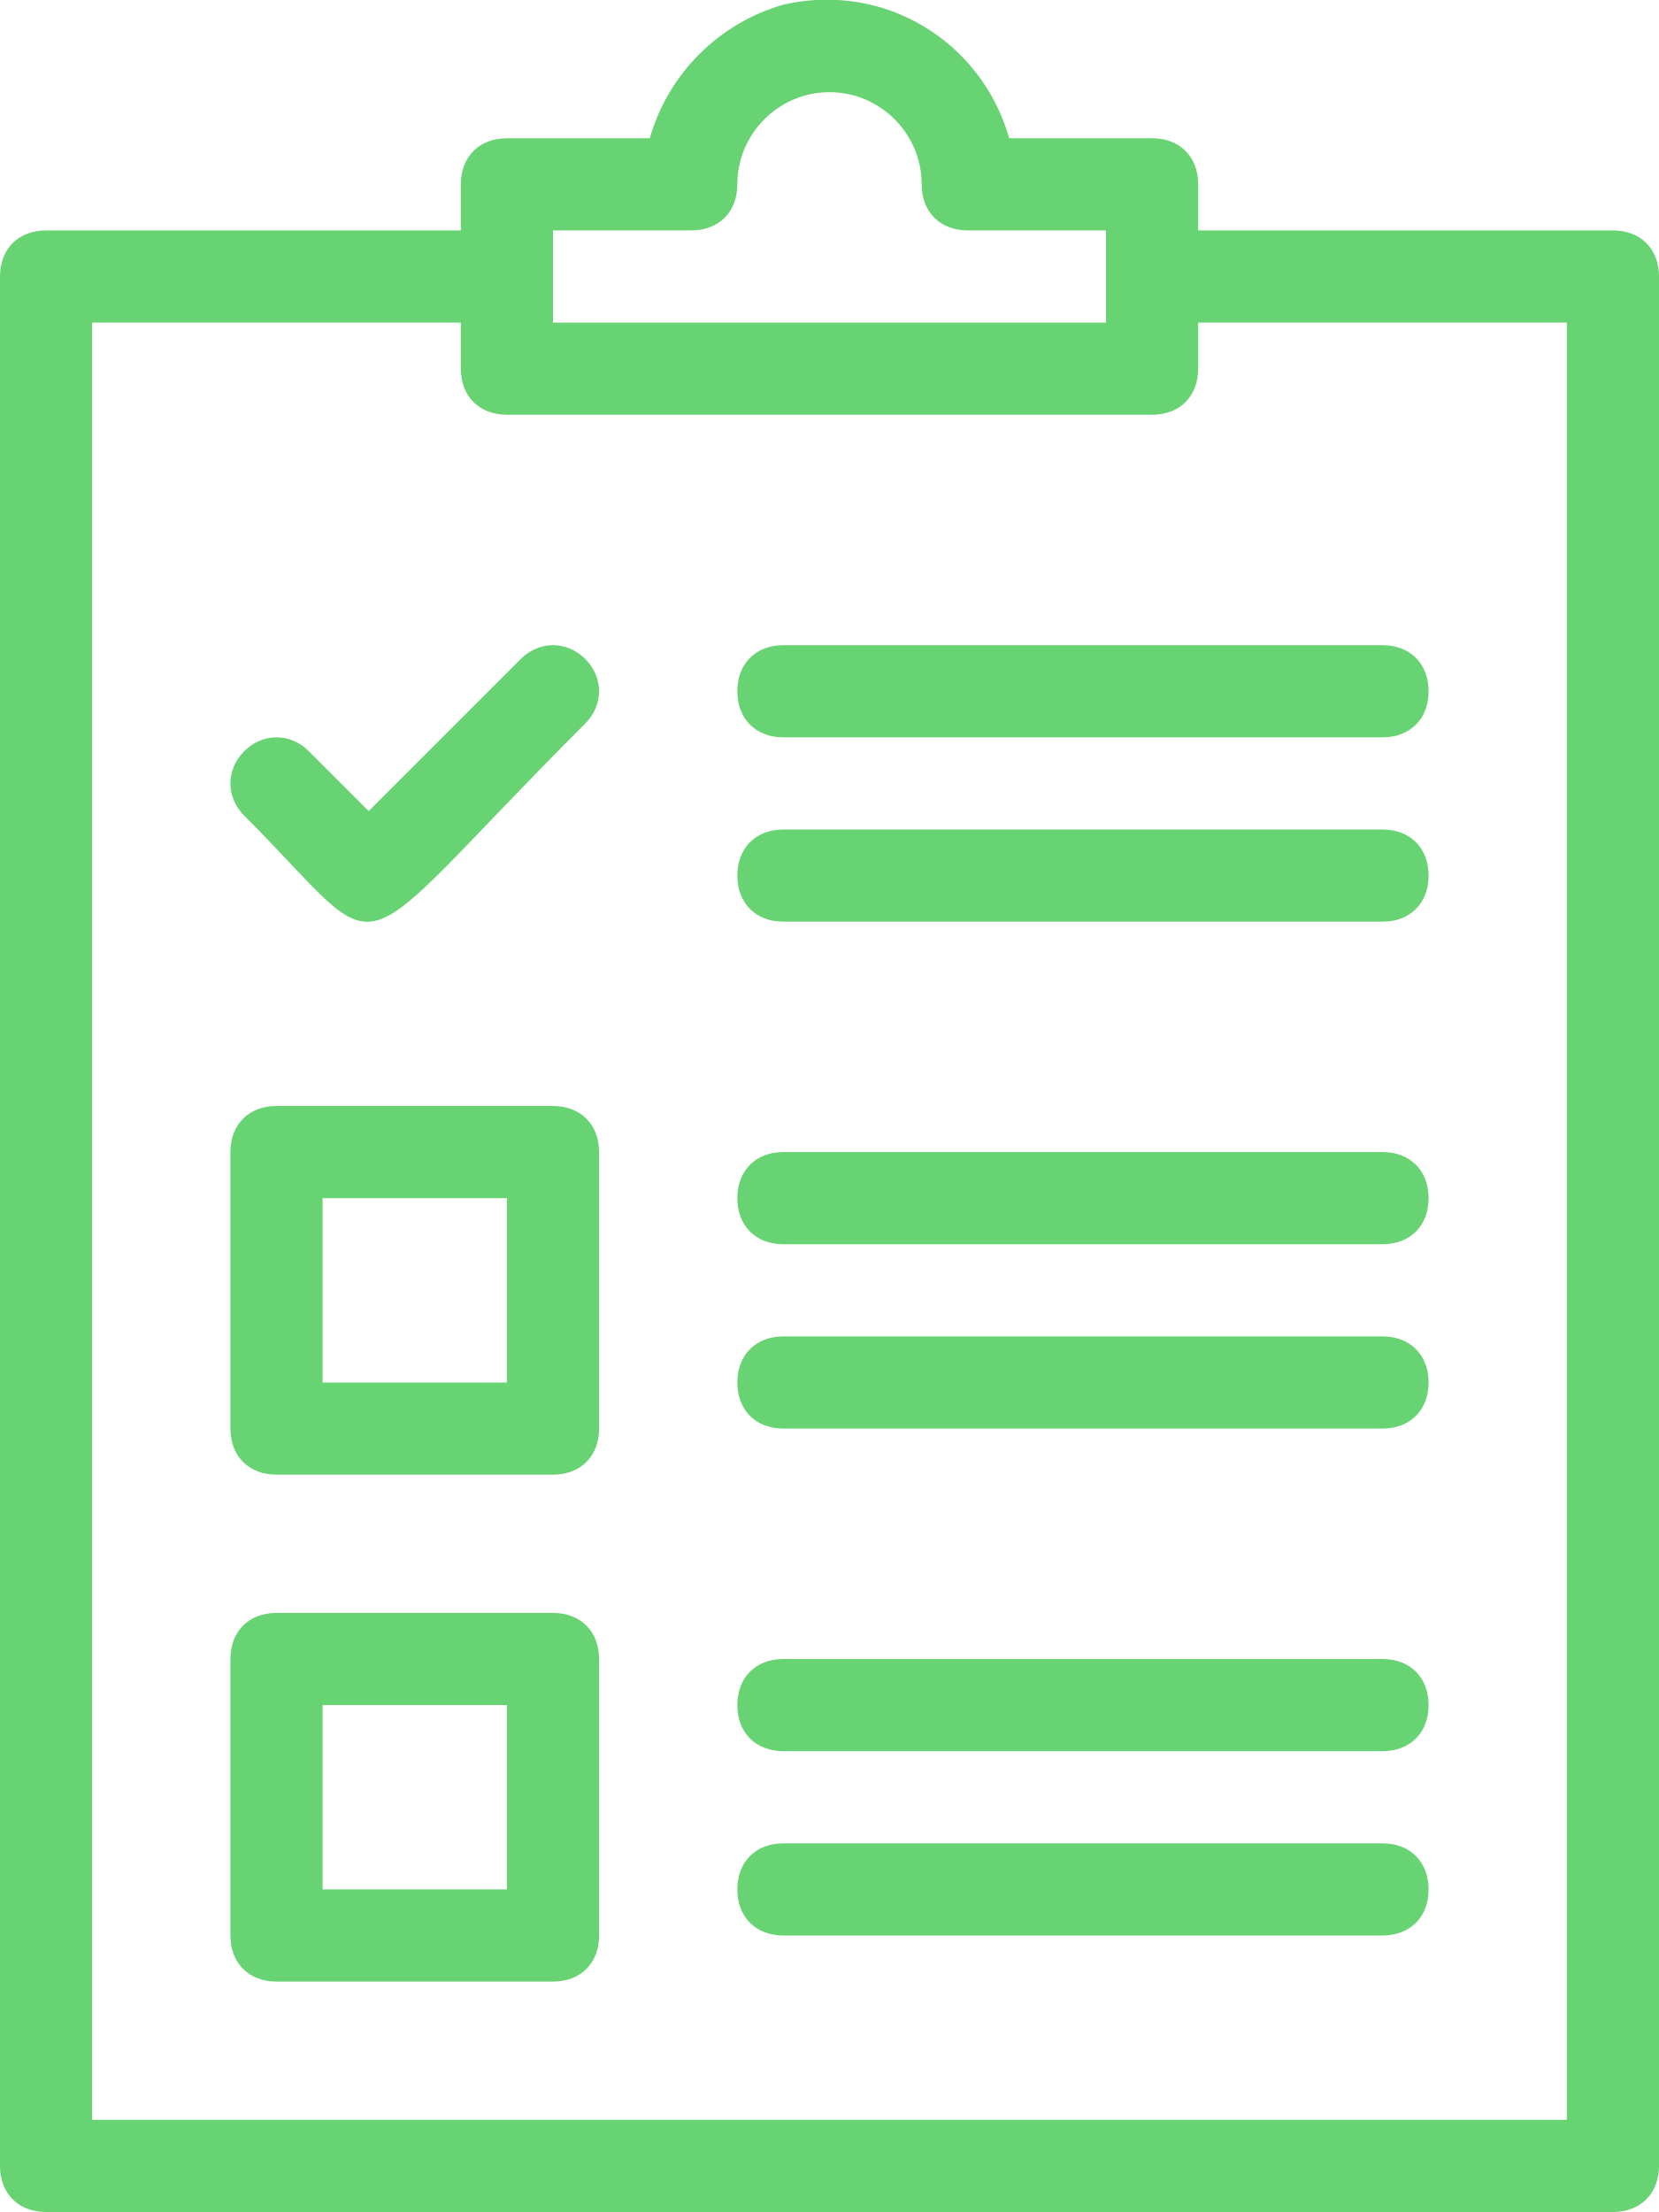
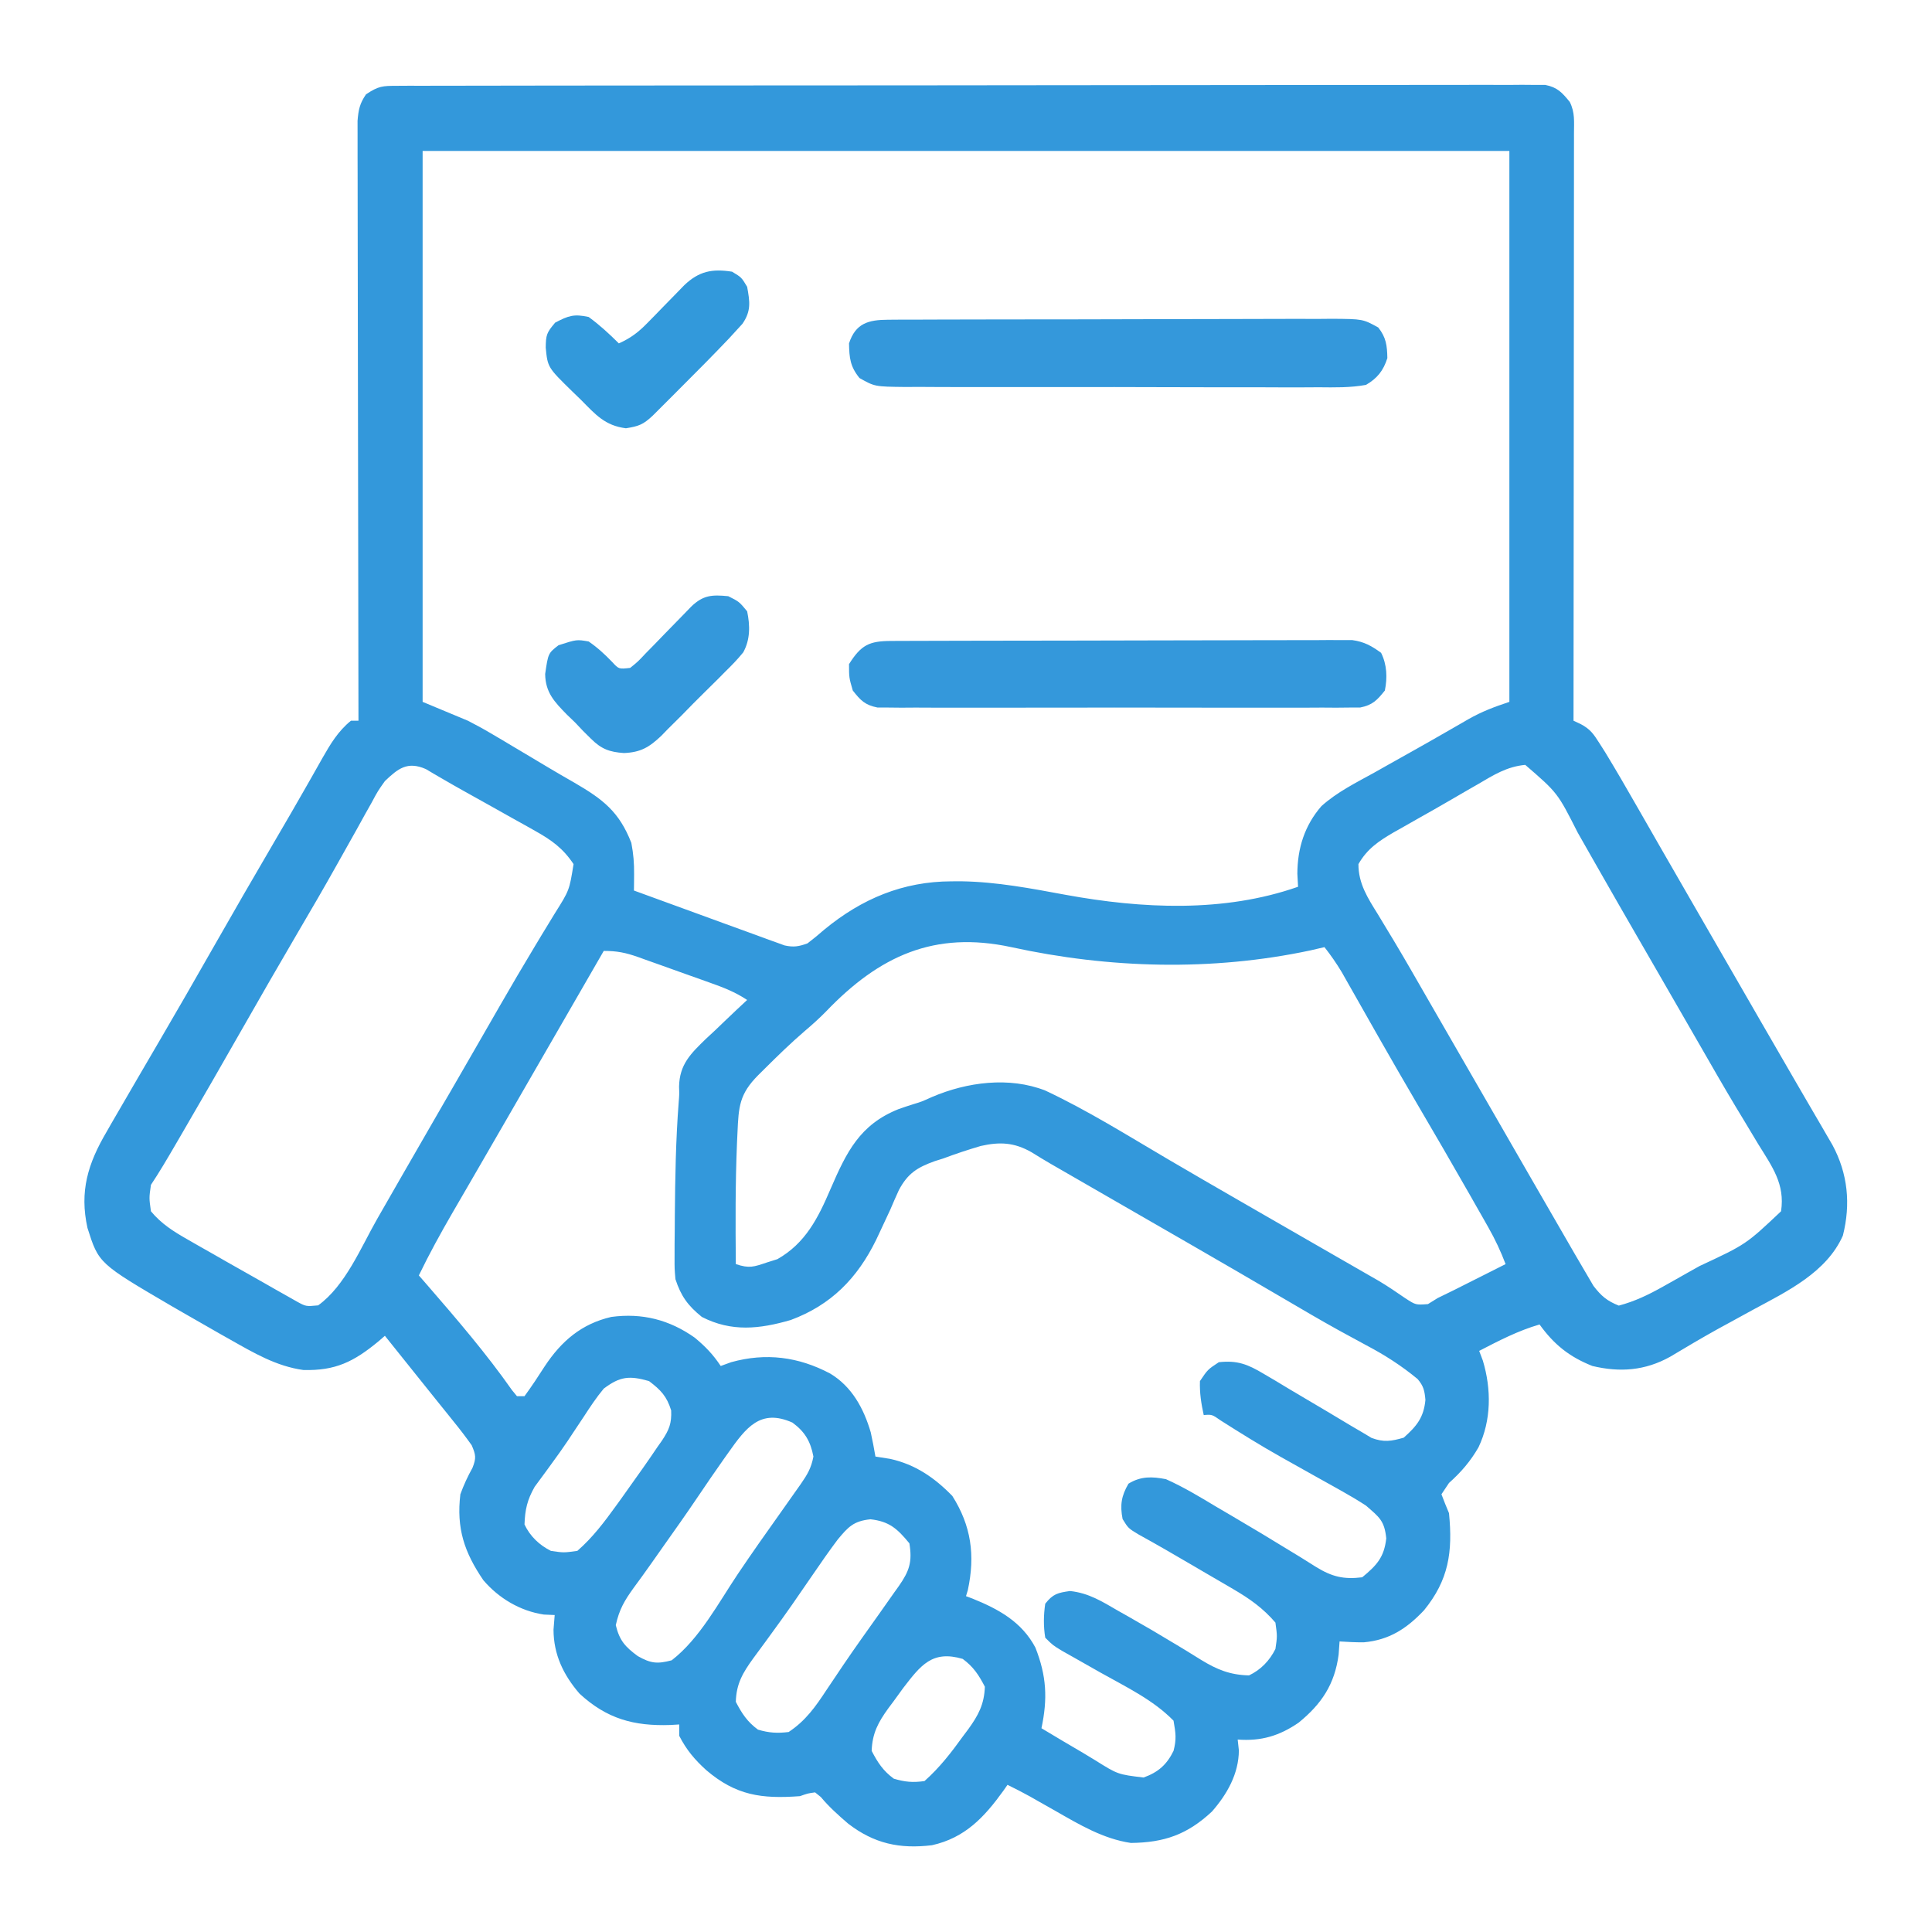
- <svg xmlns="http://www.w3.org/2000/svg" version="1.1" id="Warstwa_1" x="0px" y="0px" viewBox="0 0 36 48" style="enable-background:new 0 0 36 48;" xml:space="preserve">
-   <style type="text/css">
- 	.st0{fill:#68D372;}
- </style>
-   <path class="st0" d="M35,5h-9V4c0-0.6-0.4-1-1-1h-3.1c-0.6-2.1-2.7-3.4-4.9-2.9c-1.4,0.4-2.5,1.5-2.9,2.9H11c-0.6,0-1,0.4-1,1v1H1  C0.4,5,0,5.4,0,6v41c0,0.6,0.4,1,1,1h34c0.6,0,1-0.4,1-1V6C36,5.4,35.6,5,35,5z M12,5h3c0.6,0,1-0.4,1-1c0-1.1,0.9-2,2-2s2,0.9,2,2  c0,0.6,0.4,1,1,1h3v2H12V5z M34,46H2V7h8v1c0,0.6,0.4,1,1,1h14c0.6,0,1-0.4,1-1V7h8V46z" />
-   <path class="st0" d="M12,35H6c-0.6,0-1,0.4-1,1v6c0,0.6,0.4,1,1,1h6c0.6,0,1-0.4,1-1v-6C13,35.4,12.6,35,12,35z M11,41H7v-4h4V41z" />
-   <path class="st0" d="M12,24H6c-0.6,0-1,0.4-1,1v6c0,0.6,0.4,1,1,1h6c0.6,0,1-0.4,1-1v-6C13,24.4,12.6,24,12,24z M11,30H7v-4h4V30z" />
-   <path class="st0" d="M30,18H17c-0.6,0-1,0.4-1,1s0.4,1,1,1h13c0.6,0,1-0.4,1-1S30.6,18,30,18z" />
-   <path class="st0" d="M17,14c-0.6,0-1,0.4-1,1s0.4,1,1,1h13c0.6,0,1-0.4,1-1s-0.4-1-1-1H17z" />
-   <path class="st0" d="M30,29H17c-0.6,0-1,0.4-1,1s0.4,1,1,1h13c0.6,0,1-0.4,1-1S30.6,29,30,29z" />
-   <path class="st0" d="M30,25H17c-0.6,0-1,0.4-1,1s0.4,1,1,1h13c0.6,0,1-0.4,1-1S30.6,25,30,25z" />
-   <path class="st0" d="M30,40H17c-0.6,0-1,0.4-1,1s0.4,1,1,1h13c0.6,0,1-0.4,1-1S30.6,40,30,40z" />
-   <path class="st0" d="M30,36H17c-0.6,0-1,0.4-1,1s0.4,1,1,1h13c0.6,0,1-0.4,1-1S30.6,36,30,36z" />
-   <path class="st0" d="M11.3,14.3L8,17.6l-1.3-1.3c-0.4-0.4-1-0.4-1.4,0s-0.4,1,0,1.4c3.3,3.3,2,3.4,7.4-2c0.4-0.4,0.4-1,0-1.4  C12.3,13.9,11.7,13.9,11.3,14.3z" />
+ <svg xmlns="http://www.w3.org/2000/svg" version="1.1" width="512" height="512">
+   <path d="M0 0 C1.635 -0.01 1.635 -0.01 3.304 -0.02 C4.507 -0.016 5.709 -0.013 6.948 -0.01 C8.222 -0.015 9.496 -0.019 10.808 -0.024 C14.351 -0.036 17.894 -0.036 21.436 -0.033 C25.254 -0.033 29.072 -0.044 32.891 -0.054 C40.373 -0.07 47.856 -0.076 55.339 -0.077 C61.419 -0.078 67.499 -0.082 73.579 -0.088 C90.806 -0.106 108.034 -0.115 125.261 -0.114 C126.19 -0.113 127.119 -0.113 128.077 -0.113 C129.472 -0.113 129.472 -0.113 130.896 -0.113 C145.98 -0.112 161.063 -0.131 176.146 -0.16 C191.623 -0.188 207.1 -0.202 222.577 -0.2 C231.27 -0.2 239.964 -0.205 248.657 -0.227 C256.058 -0.245 263.458 -0.249 270.859 -0.236 C274.637 -0.229 278.414 -0.229 282.192 -0.246 C286.283 -0.265 290.373 -0.253 294.464 -0.237 C296.264 -0.253 296.264 -0.253 298.101 -0.268 C299.194 -0.259 300.287 -0.25 301.413 -0.241 C302.83 -0.241 302.83 -0.241 304.276 -0.242 C307.517 0.407 308.695 1.744 310.769 4.257 C312.188 7.095 311.892 9.474 311.89 12.648 C311.891 13.643 311.891 13.643 311.892 14.658 C311.894 16.89 311.888 19.123 311.883 21.355 C311.883 22.952 311.883 24.548 311.883 26.144 C311.884 30.487 311.878 34.83 311.871 39.173 C311.865 43.708 311.864 48.243 311.863 52.778 C311.86 61.37 311.851 69.961 311.841 78.553 C311.83 88.333 311.825 98.113 311.82 107.893 C311.809 128.014 311.792 148.136 311.769 168.257 C312.399 168.551 313.029 168.845 313.678 169.148 C316.193 170.482 317.066 171.746 318.586 174.136 C319.1 174.945 319.615 175.753 320.145 176.586 C323.079 181.411 325.909 186.29 328.707 191.195 C329.699 192.925 330.692 194.654 331.684 196.384 C332.707 198.167 333.728 199.95 334.749 201.733 C337.909 207.249 341.091 212.752 344.269 218.257 C345.52 220.424 346.77 222.591 348.019 224.757 C348.638 225.83 349.257 226.902 349.894 228.007 C351.769 231.257 353.644 234.507 355.519 237.757 C356.449 239.369 356.449 239.369 357.398 241.012 C358.637 243.162 359.877 245.311 361.116 247.461 C364.041 252.536 366.971 257.607 369.915 262.671 C371.305 265.06 372.692 267.452 374.079 269.843 C375.058 271.529 376.041 273.212 377.023 274.896 C377.616 275.919 378.209 276.942 378.82 277.996 C379.343 278.893 379.865 279.791 380.403 280.716 C384.458 288.26 385.269 296.317 383.152 304.703 C378.835 314.446 368.41 319.464 359.519 324.257 C357.389 325.423 355.258 326.59 353.129 327.757 C352.083 328.328 351.036 328.898 349.958 329.486 C345.705 331.849 341.524 334.327 337.349 336.826 C330.735 340.496 324.094 341.003 316.769 339.257 C310.643 336.826 306.6 333.57 302.769 328.257 C297.084 329.903 292.003 332.548 286.769 335.257 C287.251 336.533 287.251 336.533 287.742 337.835 C290.014 345.403 290.011 353.628 286.582 360.82 C284.443 364.527 281.975 367.398 278.769 370.257 C278.109 371.247 277.449 372.237 276.769 373.257 C277.397 374.939 278.07 376.604 278.769 378.257 C279.787 388.583 278.697 395.966 272.144 404.007 C267.57 408.849 262.93 411.884 256.199 412.488 C254.055 412.505 251.91 412.393 249.769 412.257 C249.687 413.412 249.604 414.567 249.519 415.757 C248.481 423.605 245.017 428.815 238.918 433.781 C233.812 437.289 228.991 438.724 222.769 438.257 C222.873 439.206 222.976 440.155 223.082 441.132 C223.044 447.34 219.954 452.765 215.937 457.347 C209.412 463.435 203.295 465.566 194.457 465.656 C187.139 464.571 180.844 460.816 174.519 457.195 C172.952 456.307 171.384 455.421 169.816 454.535 C169.134 454.145 168.452 453.756 167.749 453.355 C165.781 452.264 163.789 451.248 161.769 450.257 C161.406 450.777 161.042 451.296 160.668 451.831 C155.598 458.864 150.515 464.297 141.769 466.257 C133.18 467.299 126.419 465.84 119.539 460.539 C116.955 458.317 114.473 456.104 112.293 453.48 C111.79 453.076 111.287 452.673 110.769 452.257 C108.859 452.52 108.859 452.52 106.769 453.257 C96.564 454.015 89.798 453.063 81.957 446.382 C78.885 443.609 76.655 440.958 74.769 437.257 C74.769 436.267 74.769 435.277 74.769 434.257 C74.008 434.304 73.246 434.35 72.461 434.398 C62.761 434.737 55.558 432.758 48.344 426.081 C44.067 421.126 41.478 415.718 41.457 409.132 C41.56 407.854 41.663 406.575 41.769 405.257 C40.821 405.216 39.872 405.175 38.894 405.132 C32.619 404.19 26.972 400.83 22.867 396.035 C17.804 388.619 15.696 382.274 16.769 373.257 C17.671 370.772 18.71 368.54 19.992 366.23 C21.012 363.642 20.872 362.817 19.769 360.257 C18.218 358.077 16.645 356.014 14.957 353.945 C14.476 353.344 13.994 352.743 13.499 352.124 C12.469 350.839 11.436 349.557 10.401 348.277 C8.717 346.192 7.043 344.099 5.371 342.003 C2.509 338.417 -0.359 334.836 -3.231 331.257 C-3.787 331.739 -4.344 332.221 -4.918 332.718 C-11.459 338.132 -16.338 340.556 -24.856 340.32 C-32.016 339.328 -38.033 335.759 -44.231 332.257 C-45.639 331.463 -45.639 331.463 -47.076 330.653 C-50.26 328.847 -53.435 327.025 -56.606 325.195 C-57.628 324.605 -58.65 324.016 -59.704 323.409 C-79.07 312.071 -79.07 312.071 -82.047 302.683 C-84.201 292.968 -81.928 285.605 -76.981 277.195 C-76.544 276.431 -76.108 275.668 -75.659 274.882 C-74.196 272.332 -72.715 269.794 -71.231 267.257 C-70.16 265.418 -69.09 263.578 -68.02 261.738 C-66.292 258.772 -64.562 255.808 -62.827 252.847 C-58.24 245.015 -53.723 237.144 -49.231 229.257 C-43.607 219.387 -37.934 209.547 -32.19 199.747 C-29.452 195.073 -26.73 190.393 -24.055 185.683 C-23.556 184.808 -23.057 183.933 -22.542 183.031 C-21.616 181.404 -20.695 179.775 -19.78 178.142 C-17.631 174.376 -15.643 171.04 -12.231 168.257 C-11.571 168.257 -10.911 168.257 -10.231 168.257 C-10.232 167.426 -10.234 166.595 -10.236 165.738 C-10.28 145.525 -10.313 125.311 -10.334 105.098 C-10.345 95.323 -10.359 85.548 -10.381 75.773 C-10.401 67.254 -10.414 58.736 -10.419 50.217 C-10.421 45.705 -10.428 41.194 -10.442 36.682 C-10.456 32.437 -10.46 28.192 -10.457 23.947 C-10.457 22.387 -10.461 20.828 -10.469 19.269 C-10.479 17.142 -10.477 15.015 -10.471 12.888 C-10.473 11.697 -10.475 10.507 -10.477 9.279 C-10.235 6.314 -9.898 4.69 -8.231 2.257 C-4.903 0.039 -3.876 0.006 0 0 Z M6.769 17.257 C6.769 65.437 6.769 113.617 6.769 163.257 C12.709 165.732 12.709 165.732 18.769 168.257 C20.786 169.293 22.784 170.371 24.734 171.527 C25.713 172.102 26.692 172.676 27.7 173.269 C28.692 173.863 29.685 174.457 30.707 175.07 C31.75 175.689 32.793 176.309 33.868 176.947 C35.919 178.167 37.967 179.389 40.014 180.616 C42.341 182.002 44.681 183.361 47.035 184.703 C54.551 189.078 58.867 192.366 62.082 200.632 C62.645 203.603 62.842 205.998 62.812 208.984 C62.803 210.188 62.803 210.188 62.794 211.416 C62.786 212.024 62.778 212.631 62.769 213.257 C68.672 215.427 74.581 217.58 80.494 219.721 C82.505 220.451 84.515 221.186 86.523 221.924 C89.409 222.984 92.3 224.03 95.191 225.074 C96.089 225.407 96.987 225.74 97.913 226.084 C98.753 226.384 99.594 226.684 100.46 226.994 C101.197 227.263 101.934 227.531 102.694 227.808 C105.111 228.331 106.461 228.1 108.769 227.257 C110.314 226.085 111.81 224.847 113.269 223.57 C123.168 215.426 134.068 210.858 146.894 210.82 C147.788 210.817 148.682 210.813 149.603 210.81 C158.969 210.968 167.981 212.694 177.168 214.393 C197.335 218.081 219.095 219.169 238.769 212.257 C238.708 211.123 238.646 209.989 238.582 208.82 C238.606 202.08 240.487 196.04 244.956 190.895 C249.109 187.144 254.214 184.645 259.082 181.945 C260.256 181.283 261.429 180.621 262.602 179.958 C264.92 178.649 267.242 177.348 269.567 176.05 C272.332 174.502 275.084 172.935 277.828 171.351 C279.225 170.549 280.622 169.747 282.019 168.945 C282.631 168.591 283.242 168.236 283.872 167.871 C287.525 165.802 290.686 164.618 294.769 163.257 C294.769 115.077 294.769 66.897 294.769 17.257 C199.729 17.257 104.689 17.257 6.769 17.257 Z M-3.231 184.257 C-5.112 186.91 -5.112 186.91 -6.727 189.929 C-7.36 191.056 -7.994 192.182 -8.647 193.343 C-9.32 194.565 -9.994 195.786 -10.668 197.007 C-11.378 198.276 -12.09 199.544 -12.803 200.812 C-13.893 202.75 -14.982 204.689 -16.068 206.63 C-19.381 212.55 -22.794 218.409 -26.231 224.257 C-31.288 232.891 -36.277 241.563 -41.231 250.257 C-46.481 259.469 -51.765 268.66 -57.106 277.82 C-57.695 278.831 -58.284 279.842 -58.891 280.884 C-60.942 284.395 -62.975 287.874 -65.231 291.257 C-65.731 294.715 -65.731 294.715 -65.231 298.257 C-62.459 301.591 -59.281 303.585 -55.539 305.718 C-53.873 306.673 -53.873 306.673 -52.174 307.648 C-51.005 308.309 -49.837 308.971 -48.668 309.632 C-47.538 310.279 -46.408 310.926 -45.244 311.593 C-41.914 313.495 -38.574 315.378 -35.231 317.257 C-34.183 317.856 -33.134 318.456 -32.055 319.073 C-30.591 319.897 -30.591 319.897 -29.098 320.738 C-28.237 321.227 -27.375 321.715 -26.488 322.219 C-24.143 323.496 -24.143 323.496 -20.918 323.195 C-13.718 318.004 -9.61 307.886 -5.293 300.32 C-4.301 298.59 -3.308 296.86 -2.316 295.13 C-1.293 293.348 -0.272 291.565 0.749 289.781 C3.909 284.265 7.09 278.762 10.269 273.257 C14.047 266.713 17.822 260.167 21.59 253.617 C22.22 252.522 22.85 251.427 23.499 250.299 C24.752 248.123 26.004 245.947 27.254 243.77 C30.31 238.465 33.4 233.185 36.566 227.945 C37.47 226.443 37.47 226.443 38.392 224.911 C39.527 223.03 40.67 221.154 41.823 219.284 C45.654 213.2 45.654 213.2 46.769 206.257 C43.97 202.055 40.943 199.89 36.57 197.445 C35.976 197.109 35.381 196.772 34.769 196.426 C32.878 195.36 30.98 194.308 29.082 193.257 C27.827 192.552 26.572 191.847 25.318 191.14 C22.903 189.781 20.482 188.431 18.057 187.089 C16.03 185.96 14.012 184.815 12.009 183.644 C11.222 183.186 10.436 182.729 9.625 182.257 C8.635 181.669 8.635 181.669 7.626 181.07 C2.726 178.925 0.25 180.938 -3.231 184.257 Z M286.457 185.07 C285.586 185.569 284.714 186.068 283.816 186.582 C282.014 187.617 280.217 188.66 278.423 189.71 C275.902 191.18 273.366 192.616 270.82 194.042 C269.303 194.905 267.786 195.768 266.269 196.632 C265.57 197.024 264.871 197.416 264.151 197.819 C260.217 200.107 257.075 202.198 254.769 206.257 C254.755 211.424 257.242 215.243 259.894 219.507 C260.811 221.023 261.727 222.54 262.641 224.058 C263.142 224.886 263.643 225.715 264.16 226.568 C267.156 231.573 270.05 236.638 272.957 241.695 C274.252 243.944 275.548 246.192 276.844 248.441 C277.494 249.57 278.144 250.699 278.814 251.862 C282.581 258.403 286.354 264.94 290.128 271.477 C293.346 277.052 296.56 282.631 299.766 288.214 C302.892 293.657 306.03 299.094 309.182 304.522 C310.164 306.214 311.143 307.907 312.119 309.602 C313.198 311.474 314.292 313.336 315.394 315.195 C315.944 316.132 316.493 317.069 317.058 318.035 C319.11 320.7 320.633 322.011 323.769 323.257 C328.002 322.135 331.632 320.384 335.437 318.246 C336.496 317.652 337.555 317.058 338.646 316.447 C339.739 315.827 340.831 315.208 341.957 314.57 C343.03 313.97 344.103 313.37 345.209 312.751 C357.469 307.035 357.469 307.035 366.769 298.257 C367.85 291.038 364.414 286.437 360.707 280.445 C359.412 278.29 358.117 276.135 356.824 273.98 C356.152 272.87 355.48 271.76 354.788 270.617 C351.562 265.248 348.449 259.815 345.332 254.382 C344.073 252.197 342.814 250.012 341.555 247.828 C340.93 246.743 340.304 245.657 339.661 244.539 C337.78 241.276 335.898 238.012 334.016 234.749 C333.397 233.677 332.778 232.604 332.14 231.498 C330.899 229.348 329.657 227.197 328.414 225.047 C325.506 220.012 322.604 214.974 319.727 209.921 C318.711 208.139 317.694 206.358 316.676 204.578 C315.402 202.348 314.132 200.117 312.867 197.882 C307.547 187.367 307.547 187.367 298.976 179.956 C294.12 180.412 290.611 182.618 286.457 185.07 Z M113.648 245.339 C111.847 247.178 109.982 248.843 108.019 250.507 C104.299 253.708 100.807 257.107 97.332 260.57 C96.799 261.098 96.266 261.626 95.718 262.17 C90.703 267.205 90.511 270.516 90.207 277.445 C90.164 278.363 90.122 279.281 90.078 280.227 C89.631 290.901 89.674 301.576 89.769 312.257 C93.355 313.452 94.495 313.006 98.019 311.82 C98.932 311.532 99.845 311.245 100.785 310.949 C108.227 306.731 111.565 300.054 114.838 292.424 C119.108 282.545 122.62 275.282 132.909 271.179 C134.24 270.708 135.58 270.26 136.929 269.841 C138.994 269.219 138.994 269.219 141.777 267.964 C151.04 264.008 162.219 262.525 171.769 266.257 C183.015 271.527 193.629 278.204 204.328 284.484 C210.749 288.252 217.194 291.978 223.644 295.695 C224.711 296.31 225.777 296.924 226.876 297.558 C231.954 300.485 237.033 303.409 242.114 306.33 C243.894 307.354 245.674 308.378 247.453 309.402 C249.683 310.685 251.913 311.967 254.144 313.247 C255.157 313.831 256.171 314.414 257.215 315.015 C258.17 315.562 259.126 316.109 260.11 316.672 C262.552 318.128 264.863 319.696 267.199 321.312 C269.961 323.1 269.961 323.1 273.187 322.859 C274.039 322.33 274.892 321.802 275.769 321.257 C277.24 320.526 278.716 319.806 280.195 319.093 C281.825 318.275 283.454 317.455 285.082 316.632 C285.918 316.212 286.754 315.792 287.615 315.359 C289.667 314.327 291.719 313.293 293.769 312.257 C292.478 308.867 291.012 305.736 289.223 302.581 C288.715 301.684 288.207 300.787 287.684 299.862 C287.135 298.899 286.585 297.937 286.019 296.945 C285.442 295.929 284.865 294.912 284.271 293.865 C279.652 285.755 274.959 277.689 270.238 269.638 C266.935 263.998 263.666 258.34 260.433 252.66 C260.07 252.021 259.707 251.383 259.332 250.725 C257.554 247.6 255.78 244.474 254.01 241.344 C253.37 240.217 252.73 239.09 252.07 237.929 C251.505 236.93 250.939 235.93 250.357 234.901 C248.949 232.557 247.458 230.405 245.769 228.257 C244.527 228.546 243.284 228.835 242.004 229.132 C215.932 234.675 188.742 233.934 162.769 228.257 C142.399 223.877 127.818 230.54 113.648 245.339 Z M54.769 229.257 C54.394 229.909 54.018 230.56 53.63 231.231 C35.961 261.859 35.961 261.859 34.109 265.069 C32.88 267.199 31.651 269.33 30.422 271.461 C27.512 276.509 24.599 281.554 21.675 286.593 C20.642 288.374 19.61 290.155 18.578 291.937 C17.284 294.17 15.989 296.402 14.691 298.632 C11.528 304.096 8.516 309.572 5.769 315.257 C6.508 316.105 7.247 316.954 8.008 317.828 C15.8 326.821 23.61 335.907 30.453 345.656 C30.887 346.184 31.322 346.713 31.769 347.257 C32.429 347.257 33.089 347.257 33.769 347.257 C35.666 344.667 37.411 342.021 39.141 339.318 C43.544 332.667 48.865 328.086 56.769 326.257 C64.921 325.161 72.157 326.992 78.883 331.753 C81.716 334.105 83.711 336.17 85.769 339.257 C87.131 338.762 87.131 338.762 88.519 338.257 C97.739 335.687 106.384 336.817 114.769 341.257 C120.526 344.712 123.669 350.503 125.527 356.843 C126.003 358.968 126.395 361.112 126.769 363.257 C128.069 363.464 129.368 363.67 130.707 363.882 C137.347 365.359 142.436 368.862 147.144 373.695 C152.135 381.564 153.245 389.403 151.254 398.652 C151.014 399.447 151.014 399.447 150.769 400.257 C151.326 400.465 151.883 400.672 152.457 400.886 C159.408 403.692 165.543 407.055 169.156 413.874 C172.119 421.38 172.434 427.381 170.769 435.257 C174.439 437.476 178.133 439.651 181.832 441.82 C182.87 442.448 183.909 443.077 184.978 443.724 C191 447.498 191 447.498 197.832 448.32 C201.721 446.913 203.968 444.923 205.769 441.257 C206.58 438.114 206.357 436.622 205.769 433.257 C200.353 427.717 193.216 424.335 186.519 420.57 C184.158 419.237 181.799 417.898 179.441 416.558 C178.401 415.972 177.36 415.386 176.288 414.782 C173.769 413.257 173.769 413.257 171.769 411.257 C171.273 408.218 171.323 405.302 171.769 402.257 C173.822 399.652 175.092 399.353 178.336 398.894 C183.285 399.418 186.822 401.662 191.082 404.132 C191.955 404.624 192.829 405.116 193.729 405.622 C198.064 408.075 202.354 410.596 206.613 413.179 C207.368 413.634 208.123 414.09 208.901 414.559 C210.316 415.417 211.724 416.288 213.124 417.171 C217.309 419.725 220.742 421.13 225.769 421.257 C228.878 419.79 231.223 417.35 232.769 414.257 C233.27 410.884 233.27 410.884 232.769 407.257 C229.49 403.44 225.946 400.933 221.621 398.41 C221.045 398.071 220.47 397.732 219.877 397.384 C218.053 396.313 216.224 395.254 214.394 394.195 C213.175 393.481 211.956 392.767 210.738 392.052 C206.022 389.29 201.302 386.545 196.512 383.914 C193.769 382.257 193.769 382.257 192.269 379.82 C191.551 376.136 191.934 373.683 193.832 370.445 C197.116 368.432 200.11 368.543 203.769 369.257 C208.462 371.356 212.811 373.985 217.207 376.632 C218.459 377.367 219.712 378.1 220.965 378.831 C226.393 382.008 231.779 385.252 237.137 388.546 C237.903 389.012 238.669 389.479 239.459 389.959 C240.826 390.795 242.184 391.645 243.531 392.513 C247.753 395.109 250.84 395.865 255.769 395.257 C259.649 392.052 261.578 389.951 262.144 384.945 C261.664 380.226 260.287 379.332 256.769 376.257 C254.762 374.95 252.705 373.717 250.613 372.55 C249.738 372.057 249.738 372.057 248.845 371.553 C246.991 370.509 245.13 369.476 243.269 368.445 C240.84 367.088 238.414 365.726 235.988 364.363 C235.392 364.029 234.796 363.696 234.182 363.352 C228.779 360.31 223.532 357.044 218.299 353.719 C215.968 352.09 215.968 352.09 213.769 352.257 C213.103 349.23 212.655 346.363 212.769 343.257 C214.832 340.195 214.832 340.195 217.769 338.257 C222.691 337.71 225.457 338.819 229.656 341.328 C230.76 341.977 231.864 342.627 233.002 343.296 C234.154 343.991 235.306 344.686 236.457 345.382 C239.817 347.376 243.179 349.367 246.544 351.352 C248.651 352.597 250.751 353.853 252.842 355.123 C253.794 355.681 254.746 356.238 255.726 356.812 C256.558 357.309 257.389 357.807 258.245 358.319 C261.511 359.533 263.446 359.201 266.769 358.257 C270.227 355.176 272.072 352.919 272.519 348.257 C272.304 345.833 272.045 344.578 270.444 342.712 C266.141 339.161 261.762 336.355 256.832 333.757 C255.228 332.889 253.625 332.017 252.023 331.144 C251.173 330.68 250.322 330.217 249.446 329.739 C244.673 327.097 239.974 324.33 235.269 321.57 C226.827 316.625 218.371 311.705 209.894 306.82 C208.298 305.899 208.298 305.899 206.669 304.961 C203.369 303.059 200.069 301.158 196.769 299.257 C192.573 296.839 188.377 294.421 184.182 292.002 C182.498 291.031 180.815 290.061 179.131 289.091 C178.108 288.502 177.085 287.912 176.031 287.304 C175.134 286.787 174.236 286.27 173.311 285.737 C171.577 284.728 169.86 283.689 168.159 282.625 C163.559 279.992 159.728 279.816 154.68 280.953 C151.318 281.949 148.049 283.018 144.769 284.257 C143.662 284.604 143.662 284.604 142.533 284.959 C137.859 286.635 135.354 288.196 132.984 292.636 C132.2 294.353 131.442 296.081 130.707 297.82 C129.87 299.629 129.026 301.435 128.176 303.238 C127.567 304.538 127.567 304.538 126.945 305.864 C121.952 316.026 115.015 323.101 104.332 327.07 C96.073 329.468 88.633 330.298 80.769 326.257 C77.054 323.254 75.242 320.754 73.769 316.257 C73.526 313.453 73.526 313.453 73.539 310.382 C73.541 308.672 73.541 308.672 73.543 306.926 C73.562 305.11 73.562 305.11 73.582 303.257 C73.589 302.013 73.596 300.769 73.604 299.487 C73.69 289.46 73.854 279.402 74.627 269.4 C74.799 267.277 74.799 267.277 74.727 265.224 C74.854 259.328 77.787 256.503 81.9 252.511 C82.703 251.767 83.505 251.024 84.332 250.257 C85.541 249.095 85.541 249.095 86.775 247.91 C88.758 246.009 90.756 244.126 92.769 242.257 C89.583 240.133 86.412 238.923 82.836 237.656 C82.161 237.414 81.487 237.173 80.792 236.924 C79.368 236.416 77.944 235.911 76.518 235.407 C74.341 234.635 72.167 233.853 69.994 233.07 C68.608 232.577 67.222 232.085 65.836 231.593 C65.188 231.359 64.54 231.125 63.872 230.883 C60.59 229.734 58.307 229.257 54.769 229.257 Z M54.769 345.257 C52.821 347.589 51.175 350.088 49.519 352.632 C48.559 354.077 47.598 355.521 46.637 356.964 C46.159 357.686 45.682 358.407 45.19 359.15 C43.863 361.118 42.493 363.042 41.09 364.956 C40.676 365.526 40.263 366.096 39.837 366.684 C38.714 368.224 37.582 369.759 36.449 371.292 C34.495 374.741 33.903 377.305 33.769 381.257 C35.237 384.366 37.677 386.711 40.769 388.257 C44.143 388.758 44.143 388.758 47.769 388.257 C51.804 384.747 54.905 380.631 58.019 376.32 C58.49 375.67 58.96 375.019 59.444 374.349 C60.896 372.326 62.334 370.293 63.769 368.257 C64.231 367.609 64.692 366.96 65.168 366.291 C66.473 364.44 67.751 362.572 69.019 360.695 C69.414 360.136 69.809 359.577 70.216 359.002 C72.106 356.132 72.779 354.499 72.637 351.031 C71.456 347.255 69.909 345.646 66.769 343.257 C61.534 341.761 59.078 342.019 54.769 345.257 Z M87.769 362.257 C87.365 362.827 86.961 363.397 86.544 363.984 C84.226 367.269 81.956 370.583 79.711 373.917 C76.694 378.392 73.581 382.794 70.457 387.195 C69.455 388.618 68.454 390.041 67.453 391.464 C65.885 393.691 64.299 395.892 62.68 398.081 C60.228 401.479 58.868 403.809 57.957 407.945 C58.961 412.04 60.432 413.66 63.777 416.132 C67.228 418.081 68.914 418.272 72.769 417.257 C80.188 411.533 85.197 401.976 90.375 394.277 C94.099 388.743 97.945 383.3 101.811 377.865 C103.136 375.999 104.455 374.13 105.769 372.257 C106.167 371.695 106.566 371.132 106.976 370.553 C108.722 368.027 109.758 366.317 110.332 363.257 C109.576 359.228 108.044 356.649 104.769 354.257 C96.259 350.471 92.466 355.622 87.769 362.257 Z M116.769 385.257 C114.491 388.279 112.344 391.384 110.207 394.507 C108.973 396.297 107.739 398.086 106.504 399.874 C105.884 400.773 105.265 401.671 104.627 402.596 C102.855 405.134 101.049 407.642 99.223 410.14 C98.672 410.899 98.121 411.658 97.553 412.44 C96.515 413.866 95.469 415.286 94.414 416.7 C91.671 420.494 89.894 423.416 89.769 428.257 C91.388 431.374 92.802 433.548 95.644 435.632 C98.568 436.492 100.733 436.629 103.769 436.257 C108.3 433.255 110.904 429.525 113.832 425.07 C114.792 423.641 115.753 422.212 116.715 420.785 C117.211 420.045 117.708 419.304 118.22 418.542 C121.311 413.984 124.519 409.508 127.709 405.018 C129.068 403.102 130.42 401.18 131.769 399.257 C132.17 398.697 132.571 398.137 132.984 397.559 C135.768 393.573 136.57 391.151 135.769 386.257 C132.565 382.378 130.463 380.449 125.457 379.882 C120.949 380.341 119.526 381.942 116.769 385.257 Z M134.129 424.597 C133.254 425.793 132.384 426.992 131.519 428.195 C131.073 428.79 130.627 429.385 130.168 429.998 C127.509 433.684 125.935 436.575 125.769 441.257 C127.388 444.374 128.802 446.548 131.644 448.632 C134.61 449.505 136.689 449.697 139.769 449.257 C143.778 445.706 146.91 441.644 150.019 437.32 C150.465 436.725 150.911 436.13 151.371 435.517 C154.03 431.831 155.604 428.94 155.769 424.257 C154.151 421.141 152.736 418.966 149.894 416.882 C141.845 414.515 138.798 418.531 134.129 424.597 Z " fill="#3398DB" transform="translate(105.2306,22.74273)" />
+   <path d="M0 0 C1.089 -0.006 2.179 -0.011 3.301 -0.017 C4.502 -0.018 5.702 -0.02 6.939 -0.021 C8.199 -0.026 9.46 -0.031 10.758 -0.036 C14.221 -0.049 17.684 -0.055 21.147 -0.06 C23.31 -0.063 25.473 -0.067 27.637 -0.071 C34.404 -0.085 41.172 -0.095 47.939 -0.098 C55.753 -0.103 63.566 -0.12 71.38 -0.149 C77.418 -0.171 83.456 -0.181 89.494 -0.182 C93.101 -0.184 96.708 -0.189 100.315 -0.207 C104.339 -0.227 108.364 -0.223 112.388 -0.216 C113.583 -0.225 114.777 -0.234 116.008 -0.244 C117.655 -0.236 117.655 -0.236 119.335 -0.227 C120.286 -0.229 121.238 -0.23 122.218 -0.231 C125.388 0.215 127.277 1.276 129.858 3.14 C131.423 6.27 131.555 9.751 130.858 13.14 C128.788 15.721 127.589 16.997 124.3 17.644 C123.328 17.645 122.356 17.647 121.355 17.648 C119.676 17.665 119.676 17.665 117.964 17.683 C116.13 17.67 116.13 17.67 114.258 17.658 C112.321 17.669 112.321 17.669 110.345 17.679 C106.806 17.697 103.267 17.69 99.727 17.678 C96.023 17.668 92.319 17.677 88.614 17.683 C82.393 17.691 76.173 17.681 69.952 17.662 C62.761 17.64 55.57 17.647 48.378 17.669 C42.203 17.687 36.028 17.69 29.853 17.679 C26.165 17.673 22.477 17.672 18.79 17.686 C14.679 17.699 10.568 17.68 6.457 17.658 C5.234 17.666 4.011 17.674 2.751 17.683 C1.633 17.671 0.514 17.66 -0.639 17.648 C-1.611 17.647 -2.583 17.645 -3.584 17.644 C-6.904 16.991 -8.072 15.77 -10.142 13.14 C-11.142 9.703 -11.142 9.703 -11.142 6.14 C-7.939 1.06 -5.808 0.018 0 0 Z " fill="#3498DB" transform="translate(236.1422,169.8596)" />
+   <path d="M0 0 C1.108 -0.009 2.215 -0.017 3.356 -0.026 C4.572 -0.025 5.788 -0.024 7.04 -0.023 C8.32 -0.03 9.6 -0.037 10.918 -0.043 C14.431 -0.061 17.943 -0.066 21.456 -0.067 C24.388 -0.069 27.321 -0.076 30.253 -0.083 C37.172 -0.1 44.091 -0.105 51.01 -0.103 C58.146 -0.102 65.282 -0.123 72.418 -0.155 C78.546 -0.181 84.673 -0.192 90.801 -0.19 C94.46 -0.19 98.119 -0.195 101.779 -0.217 C105.861 -0.24 109.942 -0.23 114.024 -0.218 C115.236 -0.23 116.448 -0.241 117.696 -0.252 C125.826 -0.191 125.826 -0.191 129.912 2.052 C132.005 4.702 132.259 6.822 132.326 10.17 C131.27 13.504 129.64 15.532 126.662 17.267 C122.498 18.03 118.37 17.94 114.148 17.899 C112.878 17.906 111.607 17.913 110.298 17.92 C106.821 17.939 103.344 17.926 99.867 17.906 C96.224 17.89 92.582 17.899 88.939 17.904 C82.823 17.908 76.706 17.892 70.59 17.864 C63.523 17.832 56.456 17.832 49.389 17.85 C42.585 17.865 35.781 17.859 28.977 17.842 C26.084 17.835 23.191 17.836 20.298 17.843 C16.257 17.852 12.216 17.828 8.175 17.801 C6.976 17.807 5.777 17.814 4.542 17.821 C-3.521 17.728 -3.521 17.728 -7.562 15.453 C-10.029 12.418 -10.269 10.137 -10.338 6.267 C-8.615 0.953 -5.221 0.018 0 0 Z " fill="#3498DB" transform="translate(235.3383,84.73257)" />
+   <path d="M0 0 C2.5 1.5 2.5 1.5 4 4 C4.73 7.981 5.094 10.408 2.764 13.798 C2.216 14.397 1.667 14.996 1.102 15.613 C0.468 16.306 -0.166 16.999 -0.819 17.712 C-4.922 22.016 -9.098 26.242 -13.312 30.438 C-14.218 31.347 -15.124 32.256 -16.057 33.193 C-17.353 34.488 -17.353 34.488 -18.676 35.809 C-19.459 36.59 -20.242 37.372 -21.048 38.177 C-23.556 40.519 -24.696 40.951 -28.125 41.5 C-33.701 40.781 -36.145 37.891 -40 34 C-40.742 33.282 -41.485 32.564 -42.25 31.824 C-48.868 25.359 -48.868 25.359 -49.375 20.125 C-49.326 16.767 -49.167 16.196 -46.875 13.5 C-43.341 11.656 -41.926 11.153 -38 12 C-35.104 14.11 -32.538 16.475 -30 19 C-26.883 17.62 -24.804 16.032 -22.434 13.594 C-21.783 12.932 -21.133 12.271 -20.463 11.59 C-19.795 10.9 -19.126 10.211 -18.438 9.5 C-17.105 8.133 -15.771 6.768 -14.434 5.406 C-13.846 4.801 -13.259 4.196 -12.654 3.572 C-8.732 -0.155 -5.233 -0.821 0 0 Z " fill="#3299DB" transform="translate(194,72)" />
+   <path d="M0 0 C2.875 1.438 2.875 1.438 5 4 C5.787 7.77 5.849 11.454 3.967 14.881 C2.471 16.716 0.891 18.357 -0.809 20.004 C-1.409 20.613 -2.009 21.221 -2.627 21.849 C-3.897 23.124 -5.177 24.388 -6.469 25.642 C-8.433 27.558 -10.345 29.517 -12.256 31.486 C-13.5 32.724 -14.746 33.959 -15.996 35.191 C-16.845 36.068 -16.845 36.068 -17.711 36.962 C-20.919 40.007 -23.176 41.385 -27.664 41.564 C-31.47 41.295 -33.616 40.527 -36.379 37.781 C-37.072 37.095 -37.765 36.41 -38.479 35.703 C-39.166 34.976 -39.854 34.249 -40.562 33.5 C-41.285 32.804 -42.008 32.108 -42.752 31.391 C-46.077 27.993 -48.455 25.529 -48.527 20.621 C-47.728 15.131 -47.728 15.131 -45 13 C-40.175 11.446 -40.175 11.446 -37 12 C-34.642 13.619 -32.746 15.377 -30.762 17.434 C-29.019 19.332 -29.019 19.332 -26 19 C-23.931 17.332 -23.931 17.332 -21.84 15.098 C-21.046 14.29 -20.253 13.482 -19.436 12.65 C-18.611 11.796 -17.787 10.942 -16.938 10.062 C-15.303 8.385 -13.666 6.709 -12.027 5.035 C-11.303 4.286 -10.578 3.537 -9.832 2.766 C-6.658 -0.294 -4.34 -0.426 0 0 Z " fill="#3498DB" transform="translate(193,158)" />
</svg>
